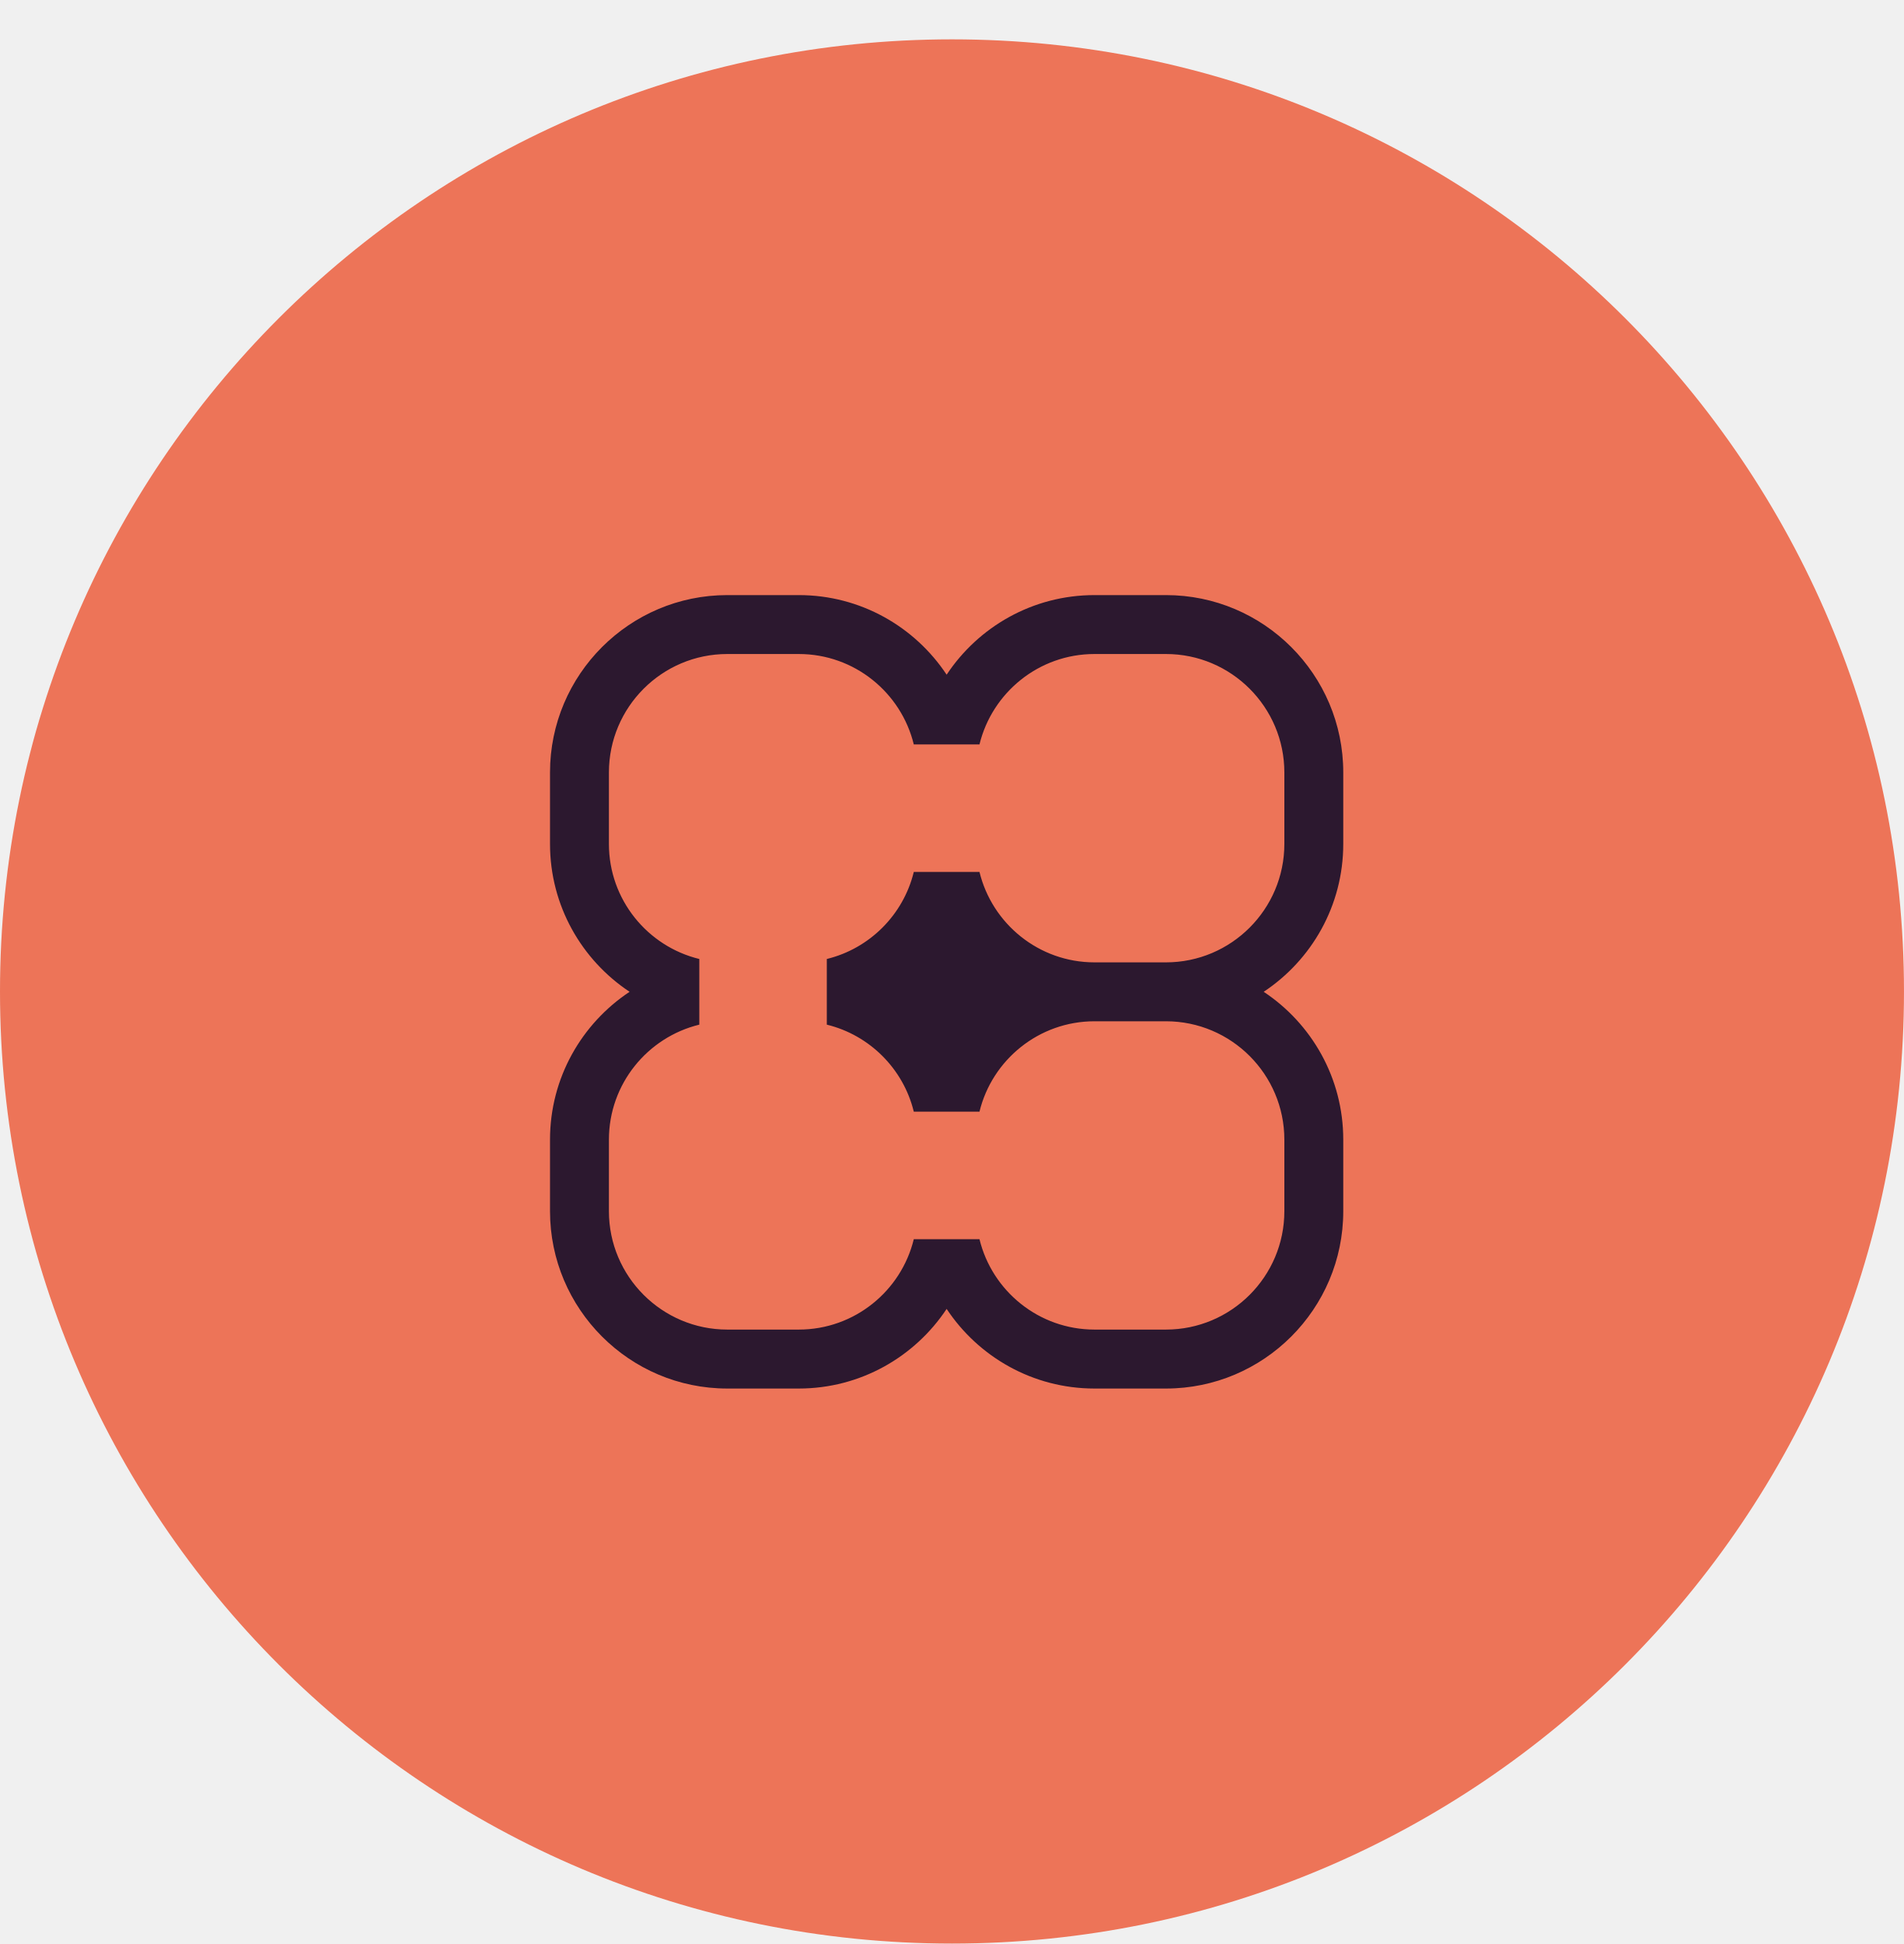
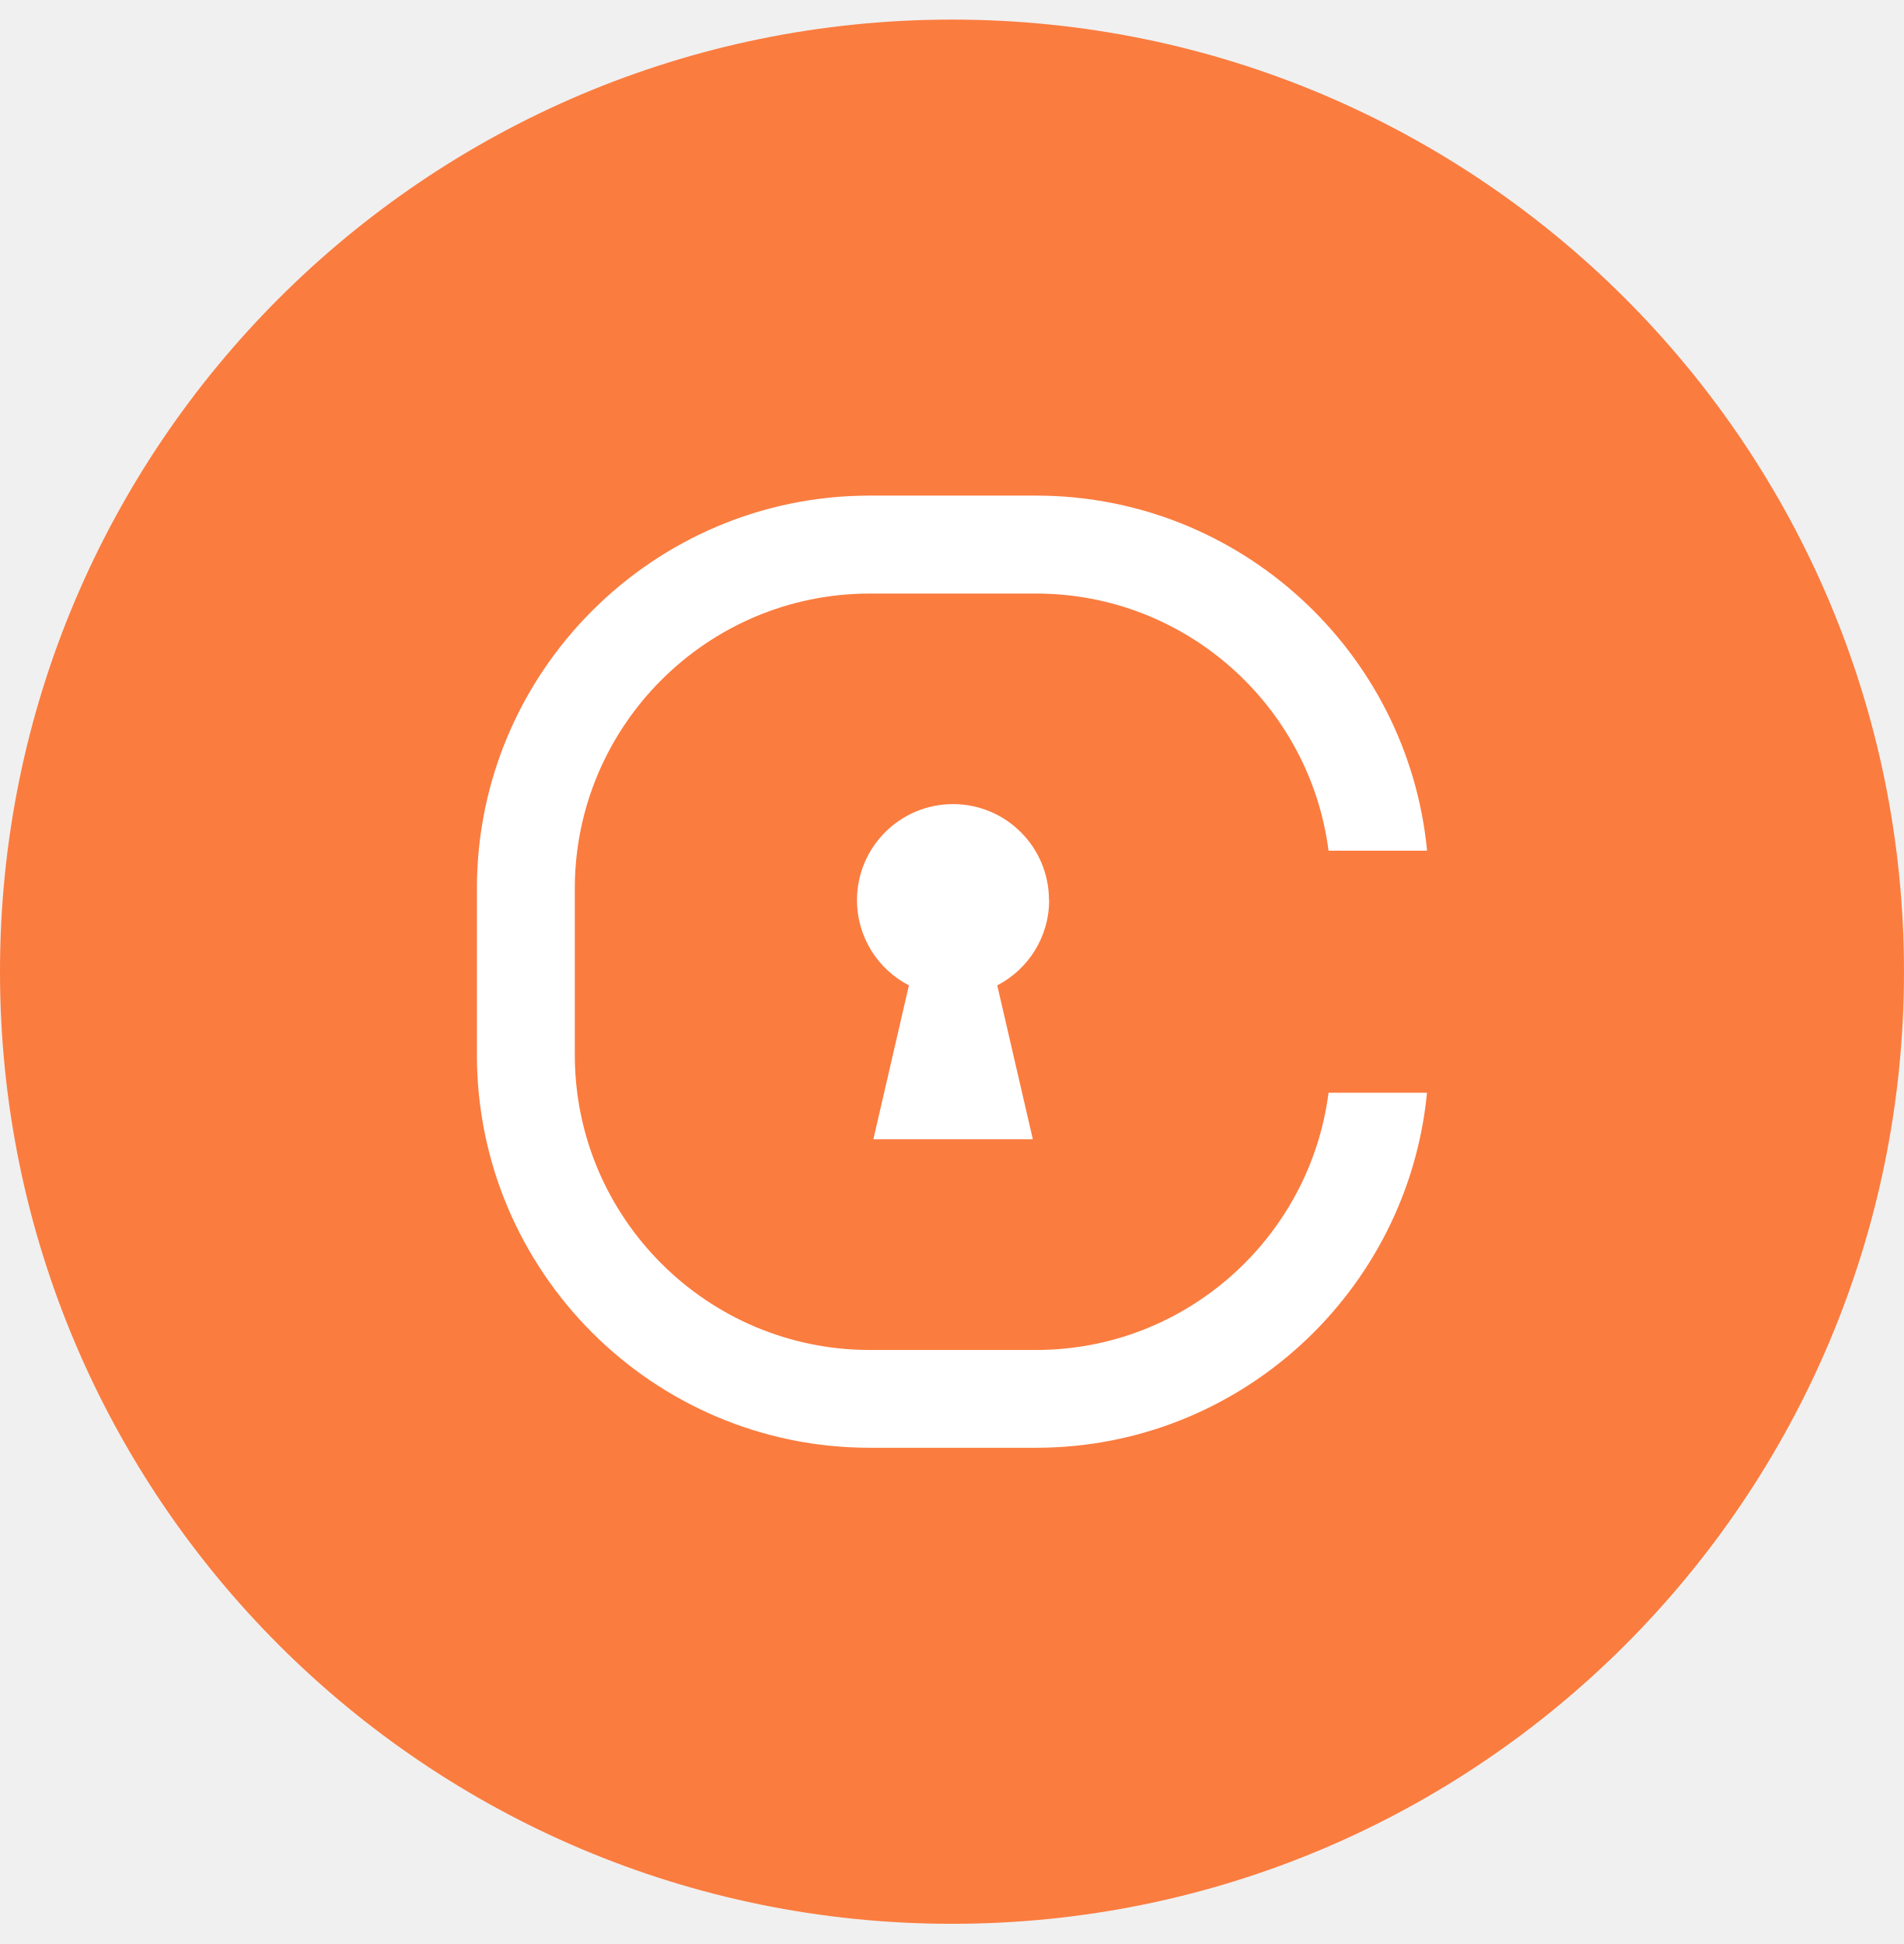
<svg xmlns="http://www.w3.org/2000/svg" width="48" height="49" viewBox="0 0 48 49" fill="none">
-   <rect y="0.992" width="48" height="47.997" rx="23.998" fill="#ED7458" />
-   <path d="M32.379 21.271C32.379 22.917 31.04 24.256 29.394 24.256H27.592C26.189 24.256 25.01 23.283 24.692 21.977H23.037C22.774 23.057 21.923 23.908 20.843 24.171V25.826C21.923 26.089 22.774 26.94 23.037 28.02H24.692C25.01 26.714 26.189 25.741 27.592 25.741H29.394C31.04 25.741 32.379 27.08 32.379 28.726V30.528C32.379 32.174 31.04 33.513 29.394 33.513H27.592C26.189 33.513 25.01 32.54 24.692 31.234H23.037C22.719 32.54 21.54 33.513 20.138 33.513H18.335C16.689 33.513 15.351 32.174 15.351 30.528V28.726C15.351 27.323 16.323 26.144 17.629 25.826V24.171C16.323 23.853 15.351 22.674 15.351 21.271V19.469C15.351 17.823 16.689 16.484 18.335 16.484H20.138C21.54 16.484 22.719 17.457 23.037 18.763H24.692C25.01 17.457 26.189 16.484 27.592 16.484H29.394C31.04 16.484 32.379 17.823 32.379 19.469V21.271Z" fill="#ED7458" />
-   <path d="M33.864 21.272V19.47C33.864 17.005 31.859 15 29.395 15H27.592C26.037 15 24.666 15.798 23.865 17.006C23.064 15.798 21.693 15 20.138 15H18.335C15.871 15 13.866 17.005 13.866 19.47V21.272C13.866 22.827 14.664 24.198 15.872 24.999C14.664 25.8 13.866 27.172 13.866 28.726V30.529C13.866 32.993 15.871 34.999 18.335 34.999H20.138C21.693 34.999 23.064 34.2 23.865 32.992C24.666 34.2 26.037 34.999 27.592 34.999H29.395C31.859 34.999 33.864 32.993 33.864 30.529V28.726C33.864 27.172 33.066 25.8 31.858 24.999C33.066 24.198 33.864 22.827 33.864 21.272ZM32.379 21.272C32.379 22.918 31.04 24.257 29.395 24.257H27.592C26.19 24.257 25.011 23.284 24.693 21.978H23.037C22.774 23.058 21.923 23.909 20.844 24.172V25.827C21.923 26.09 22.774 26.941 23.037 28.02H24.693C25.011 26.715 26.19 25.742 27.592 25.742H29.395C31.04 25.742 32.379 27.081 32.379 28.726V30.529C32.379 32.175 31.04 33.513 29.395 33.513H27.592C26.19 33.513 25.011 32.541 24.693 31.235H23.037C22.719 32.541 21.54 33.513 20.138 33.513H18.335C16.69 33.513 15.351 32.175 15.351 30.529V28.726C15.351 27.324 16.323 26.145 17.63 25.827V24.172C16.323 23.854 15.351 22.675 15.351 21.272V19.47C15.351 17.824 16.69 16.485 18.335 16.485H20.138C21.54 16.485 22.719 17.458 23.037 18.764H24.693C25.011 17.458 26.19 16.485 27.592 16.485H29.395C31.04 16.485 32.379 17.824 32.379 19.47V21.272Z" fill="#2C182F" />
+   <rect y="0.494" width="48" height="47.997" rx="23.998" fill="#FB7C3F" />
+   <path d="M26.445 22.688C26.445 21.351 25.361 20.268 24.025 20.268C22.69 20.268 21.605 21.353 21.605 22.688C21.605 23.623 22.136 24.435 22.914 24.837L22.018 28.716H26.038L25.141 24.837C25.918 24.435 26.449 23.623 26.449 22.688H26.445Z" fill="white" />
+   <path d="M33.493 27.544C33.023 31.195 29.897 34.027 26.12 34.027H21.928C17.827 34.027 14.491 30.691 14.491 26.59V22.397C14.491 18.297 17.827 14.961 21.928 14.961H26.12C29.897 14.961 33.023 17.792 33.493 21.443H35.977C35.495 16.427 31.259 12.492 26.119 12.492H21.926C16.466 12.492 12.023 16.936 12.023 22.396V26.588C12.023 32.05 16.466 36.492 21.926 36.492H26.119C31.257 36.492 35.493 32.557 35.975 27.543H33.491L33.493 27.544Z" fill="white" />
</svg>
